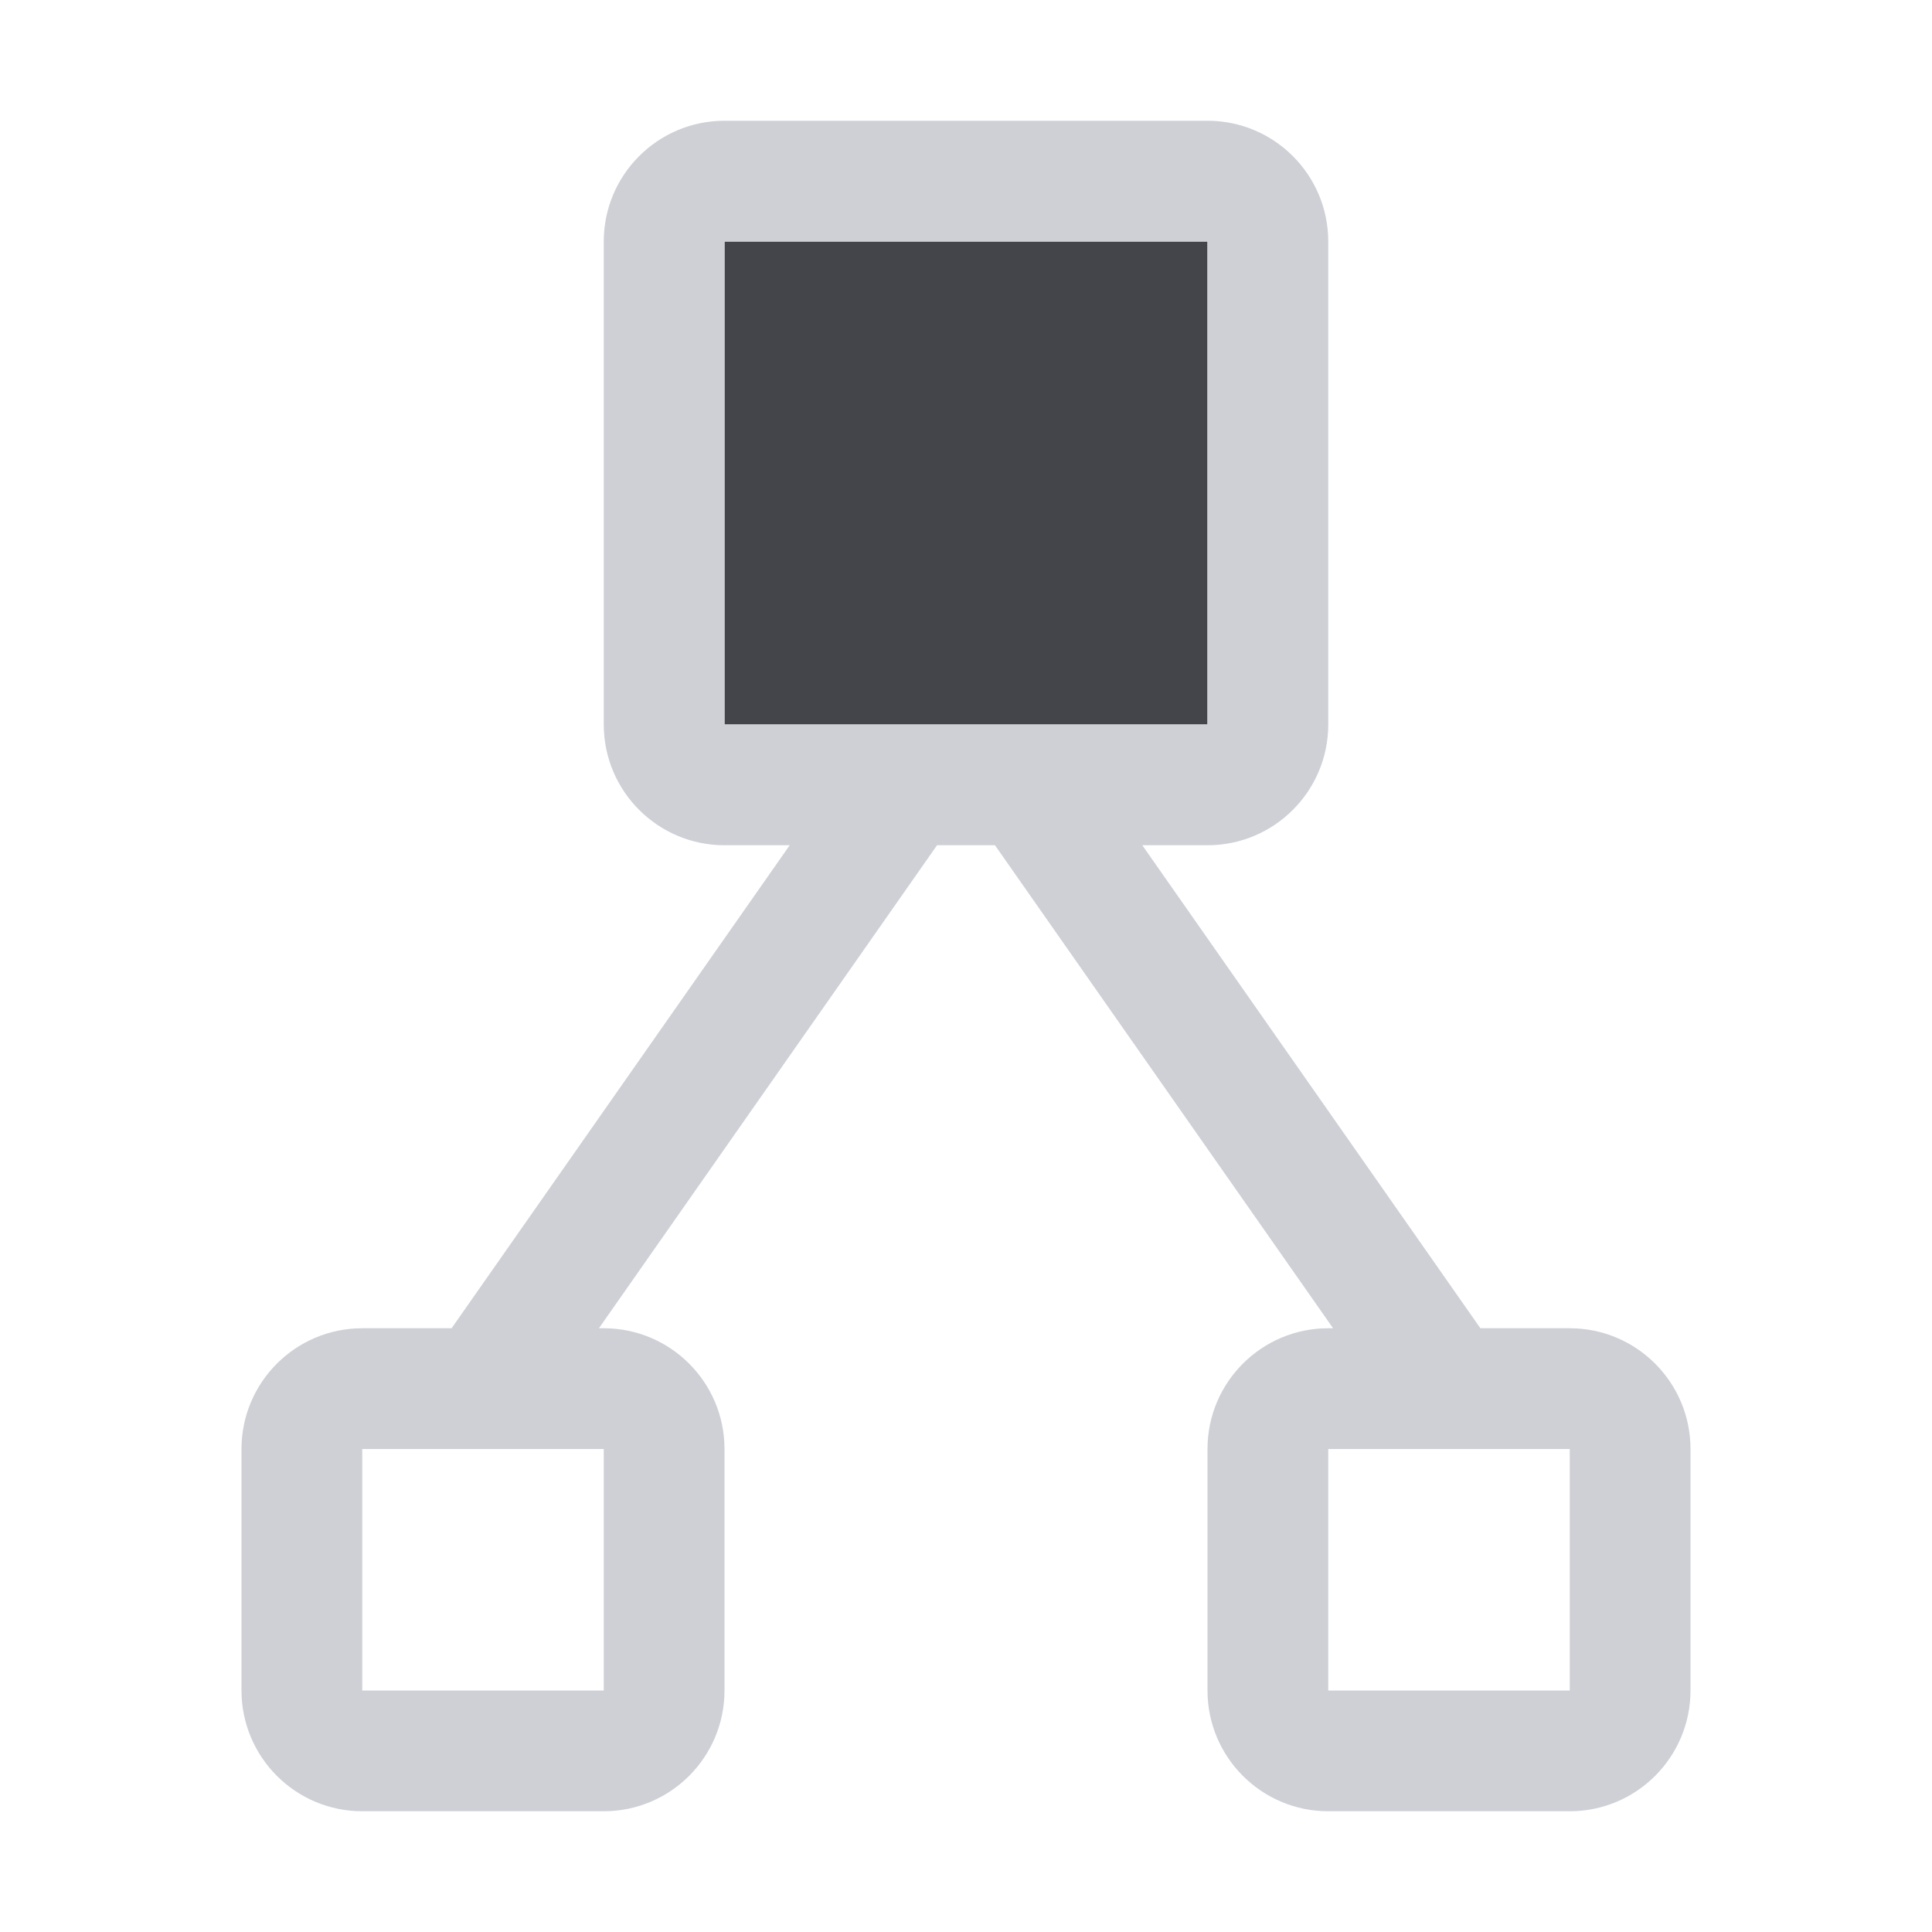
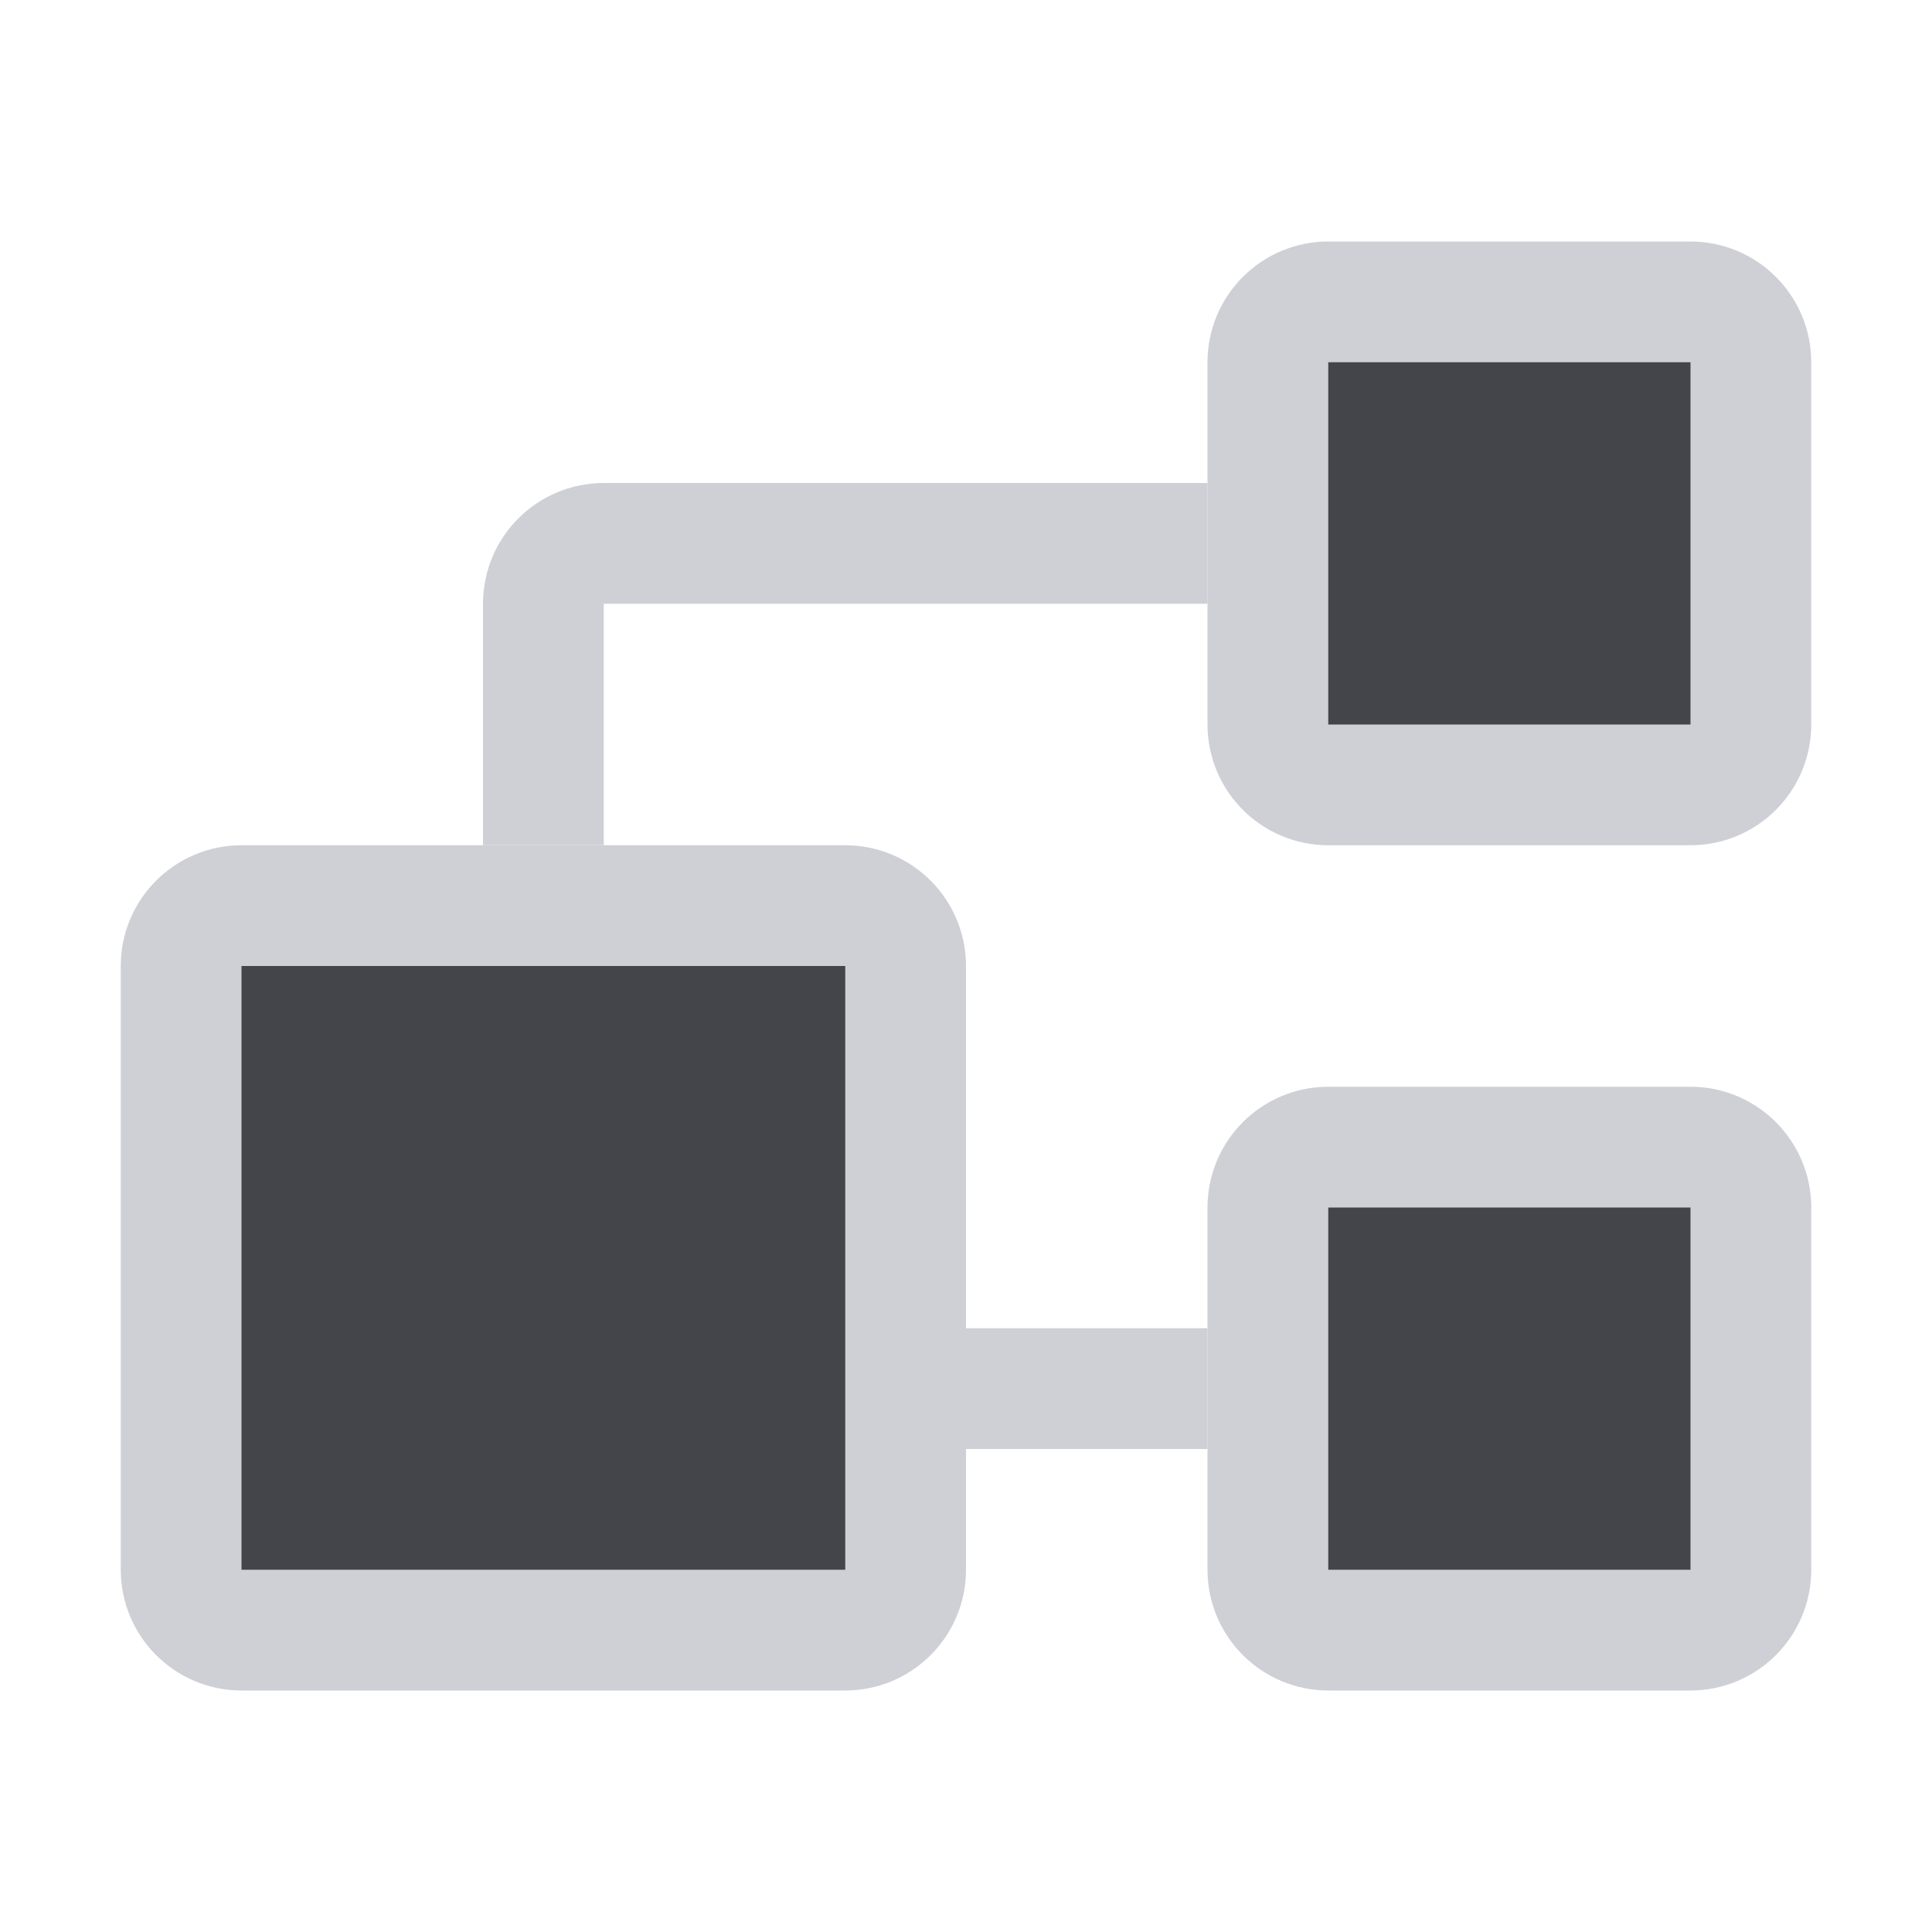
<svg xmlns="http://www.w3.org/2000/svg" width="16" height="16" viewBox="0 0 16 16" fill="none">
-   <path fill-rule="evenodd" clip-rule="evenodd" d="M10 2H6V6H10V2Z" fill="#43454A" />
-   <path fill-rule="evenodd" clip-rule="evenodd" d="M6 1C5.448 1 5 1.448 5 2V6C5 6.552 5.448 7 6 7H6.54L3.74 11H3C2.448 11 2 11.448 2 12V14C2 14.552 2.448 15 3 15H5C5.552 15 6 14.552 6 14V12C6 11.448 5.552 11 5 11H4.96L7.76 7H8.24L11.04 11H11C10.448 11 10 11.448 10 12V14C10 14.552 10.448 15 11 15H13C13.552 15 14 14.552 14 14V12C14 11.448 13.552 11 13 11H12.26L9.46 7H10C10.552 7 11 6.552 11 6V2C11 1.448 10.552 1 10 1H6ZM10 6V2H6V6H10ZM11.994 12C11.998 12 12.003 12 12.007 12H13V14H11V12H11.994ZM3.993 12C3.997 12 4.002 12 4.006 12H5V14H3V12H3.993Z" fill="#CED0D6" />
+   <path d="M2 7.5H7C7.276 7.5 7.5 7.724 7.5 8V13C7.5 13.276 7.276 13.5 7 13.5H2C1.724 13.5 1.5 13.276 1.5 13V8C1.5 7.724 1.724 7.5 2 7.5Z" fill="#43454A" stroke="#CED0D6" stroke-linejoin="round" />
+   <path d="M11 9.5H14C14.276 9.5 14.5 9.724 14.5 10V13C14.5 13.276 14.276 13.5 14 13.5H11C10.724 13.5 10.5 13.276 10.5 13V10C10.5 9.724 10.724 9.5 11 9.5Z" fill="#43454A" stroke="#CED0D6" stroke-linejoin="round" />
+   <path d="M11 2.5H14C14.276 2.5 14.5 2.724 14.5 3V6C14.5 6.276 14.276 6.5 14 6.5H11C10.724 6.5 10.5 6.276 10.5 6V3C10.5 2.724 10.724 2.5 11 2.5Z" fill="#43454A" stroke="#CED0D6" stroke-linejoin="round" />
+   <path d="M8 11.5H10" stroke="#CED0D6" />
+   <path d="M4.5 7V5C4.5 4.724 4.724 4.5 5 4.5H10" stroke="#CED0D6" />
</svg>
